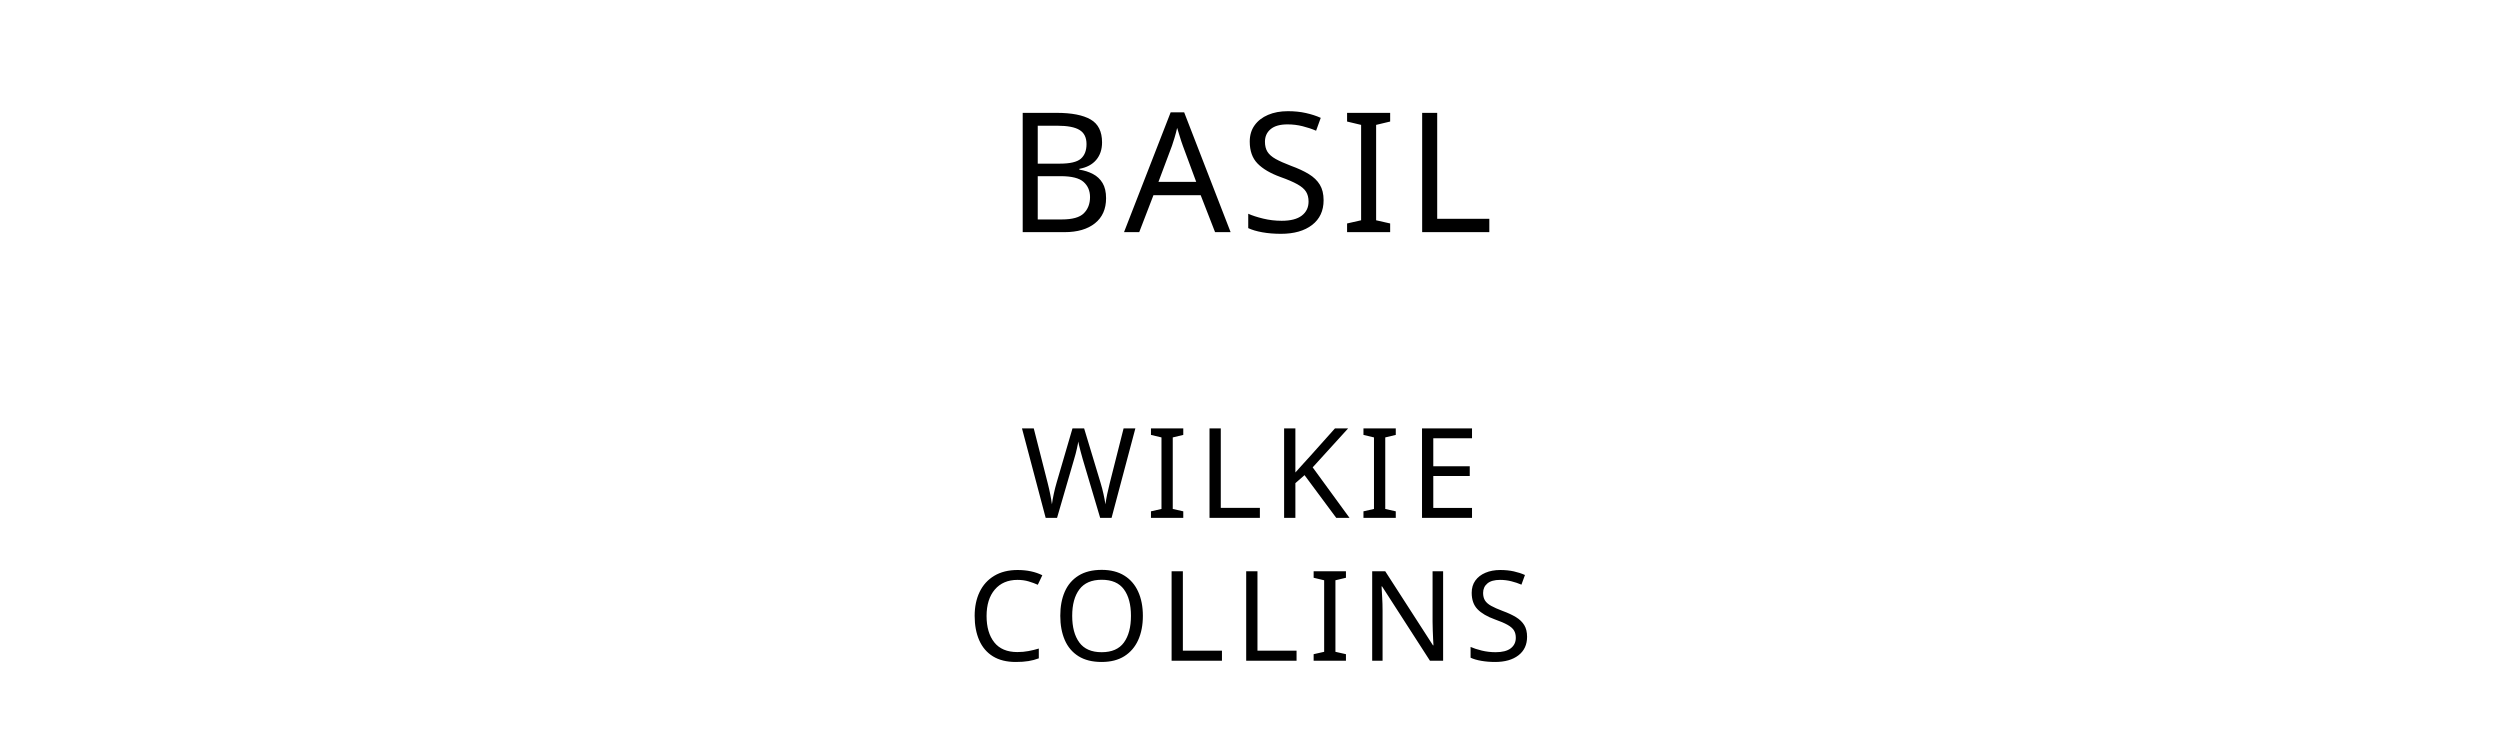
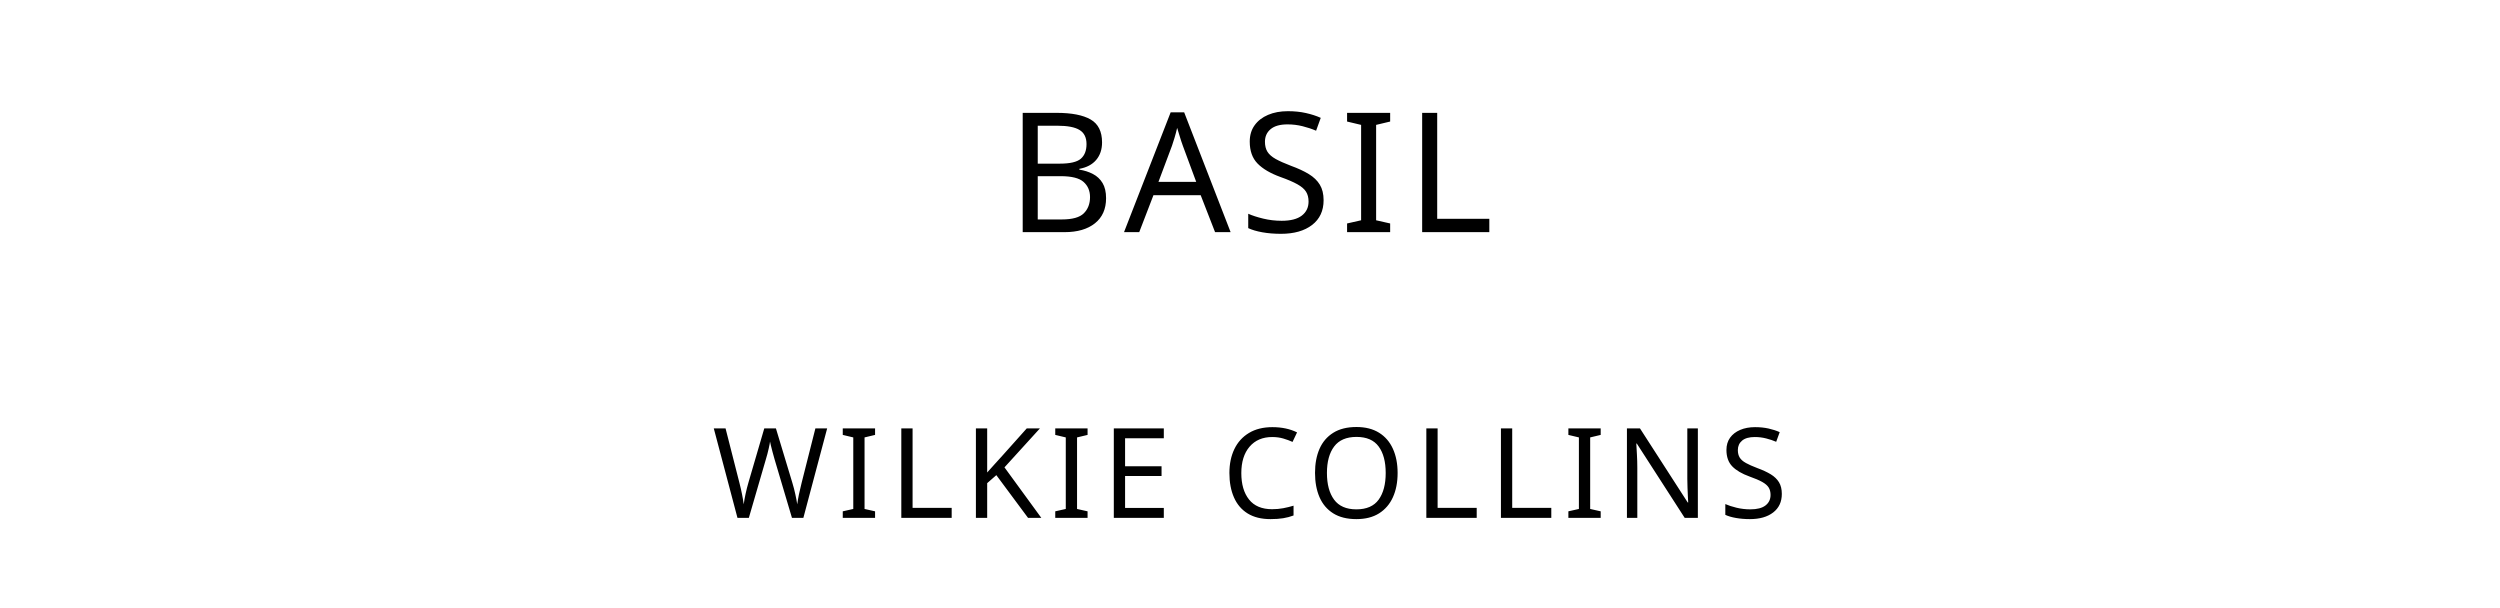
- <svg xmlns="http://www.w3.org/2000/svg" version="1.1" viewBox="0 0 1400 420">
+ <svg xmlns="http://www.w3.org/2000/svg" version="1.1" viewBox="0 0 1400 340">
  <style type="text/css">
		text{
			font-family: "League Spartan";
			letter-spacing: 5px;
			text-anchor: middle;
		}

		.title{
			font-size: 93.567px;
		}

		.author{
			font-size: 70.175px;
		}
	</style>
  <text class="title" x="700" y="130">BASIL</text>
-   <text class="author" x="700" y="290">WILKIE</text>
-   <text class="author" x="700" y="370">COLLINS</text>
+   <text class="author" x="700" y="290">WILKIE COLLINS</text>
</svg>
